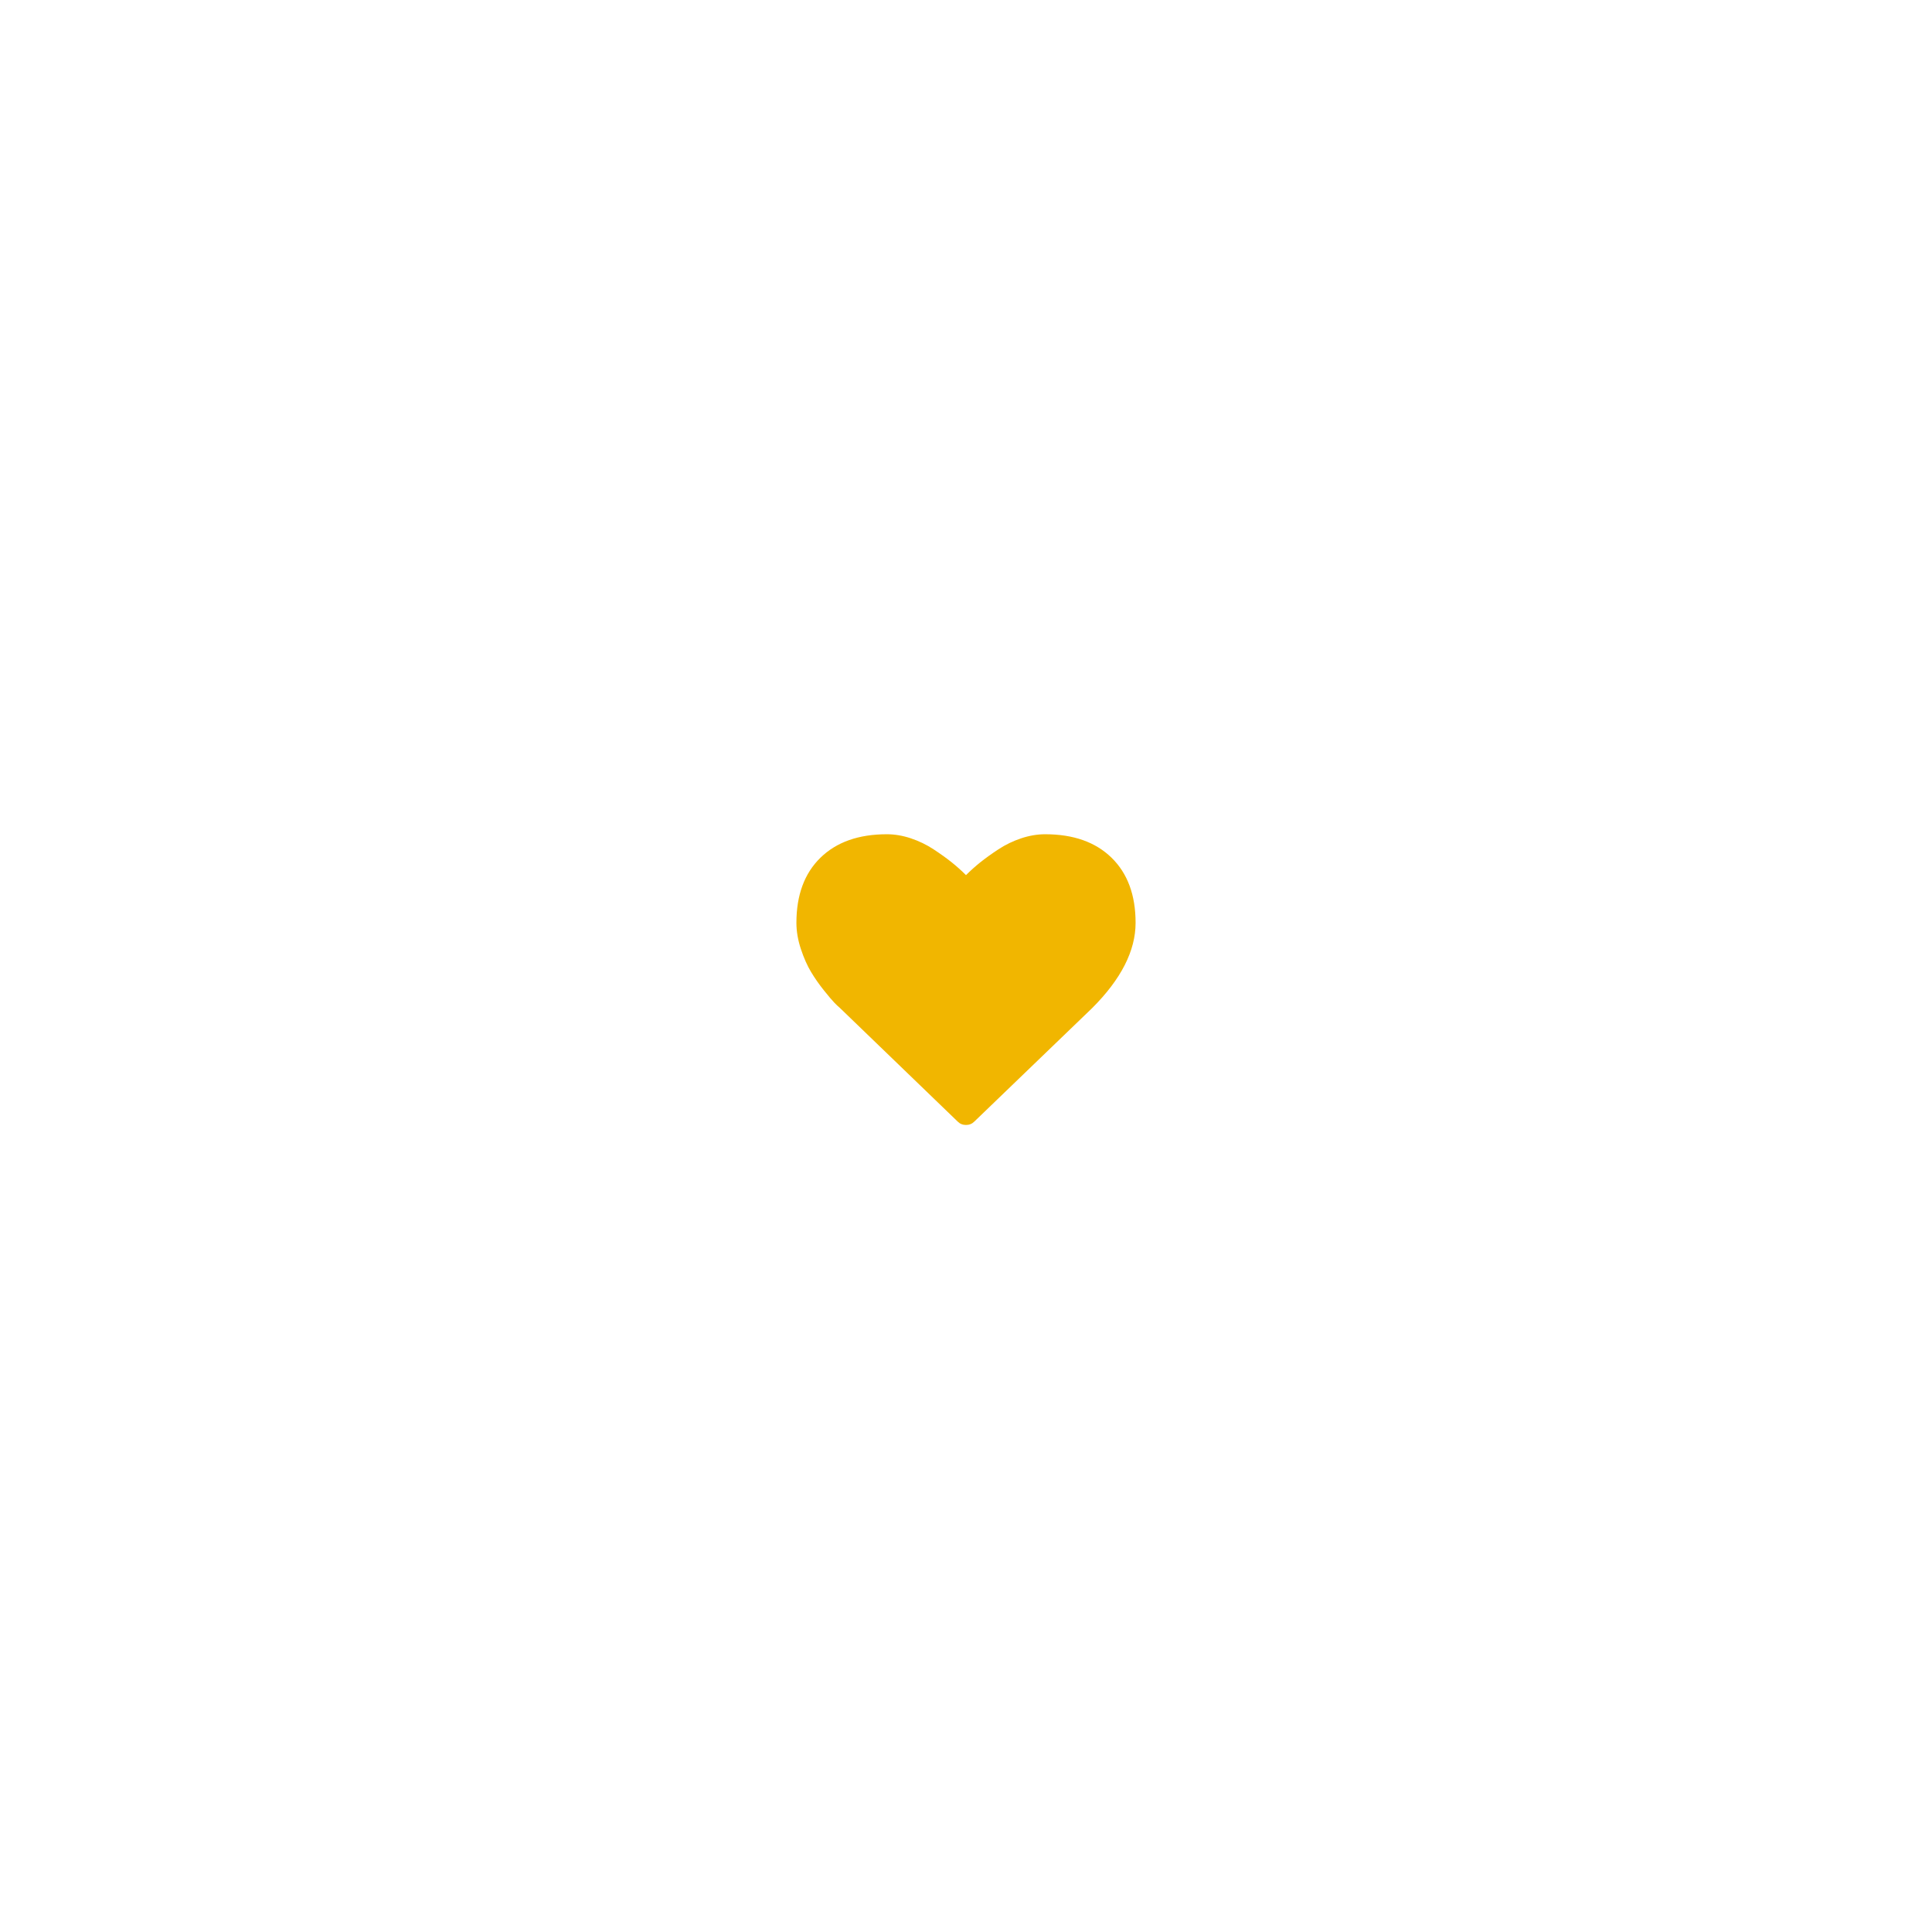
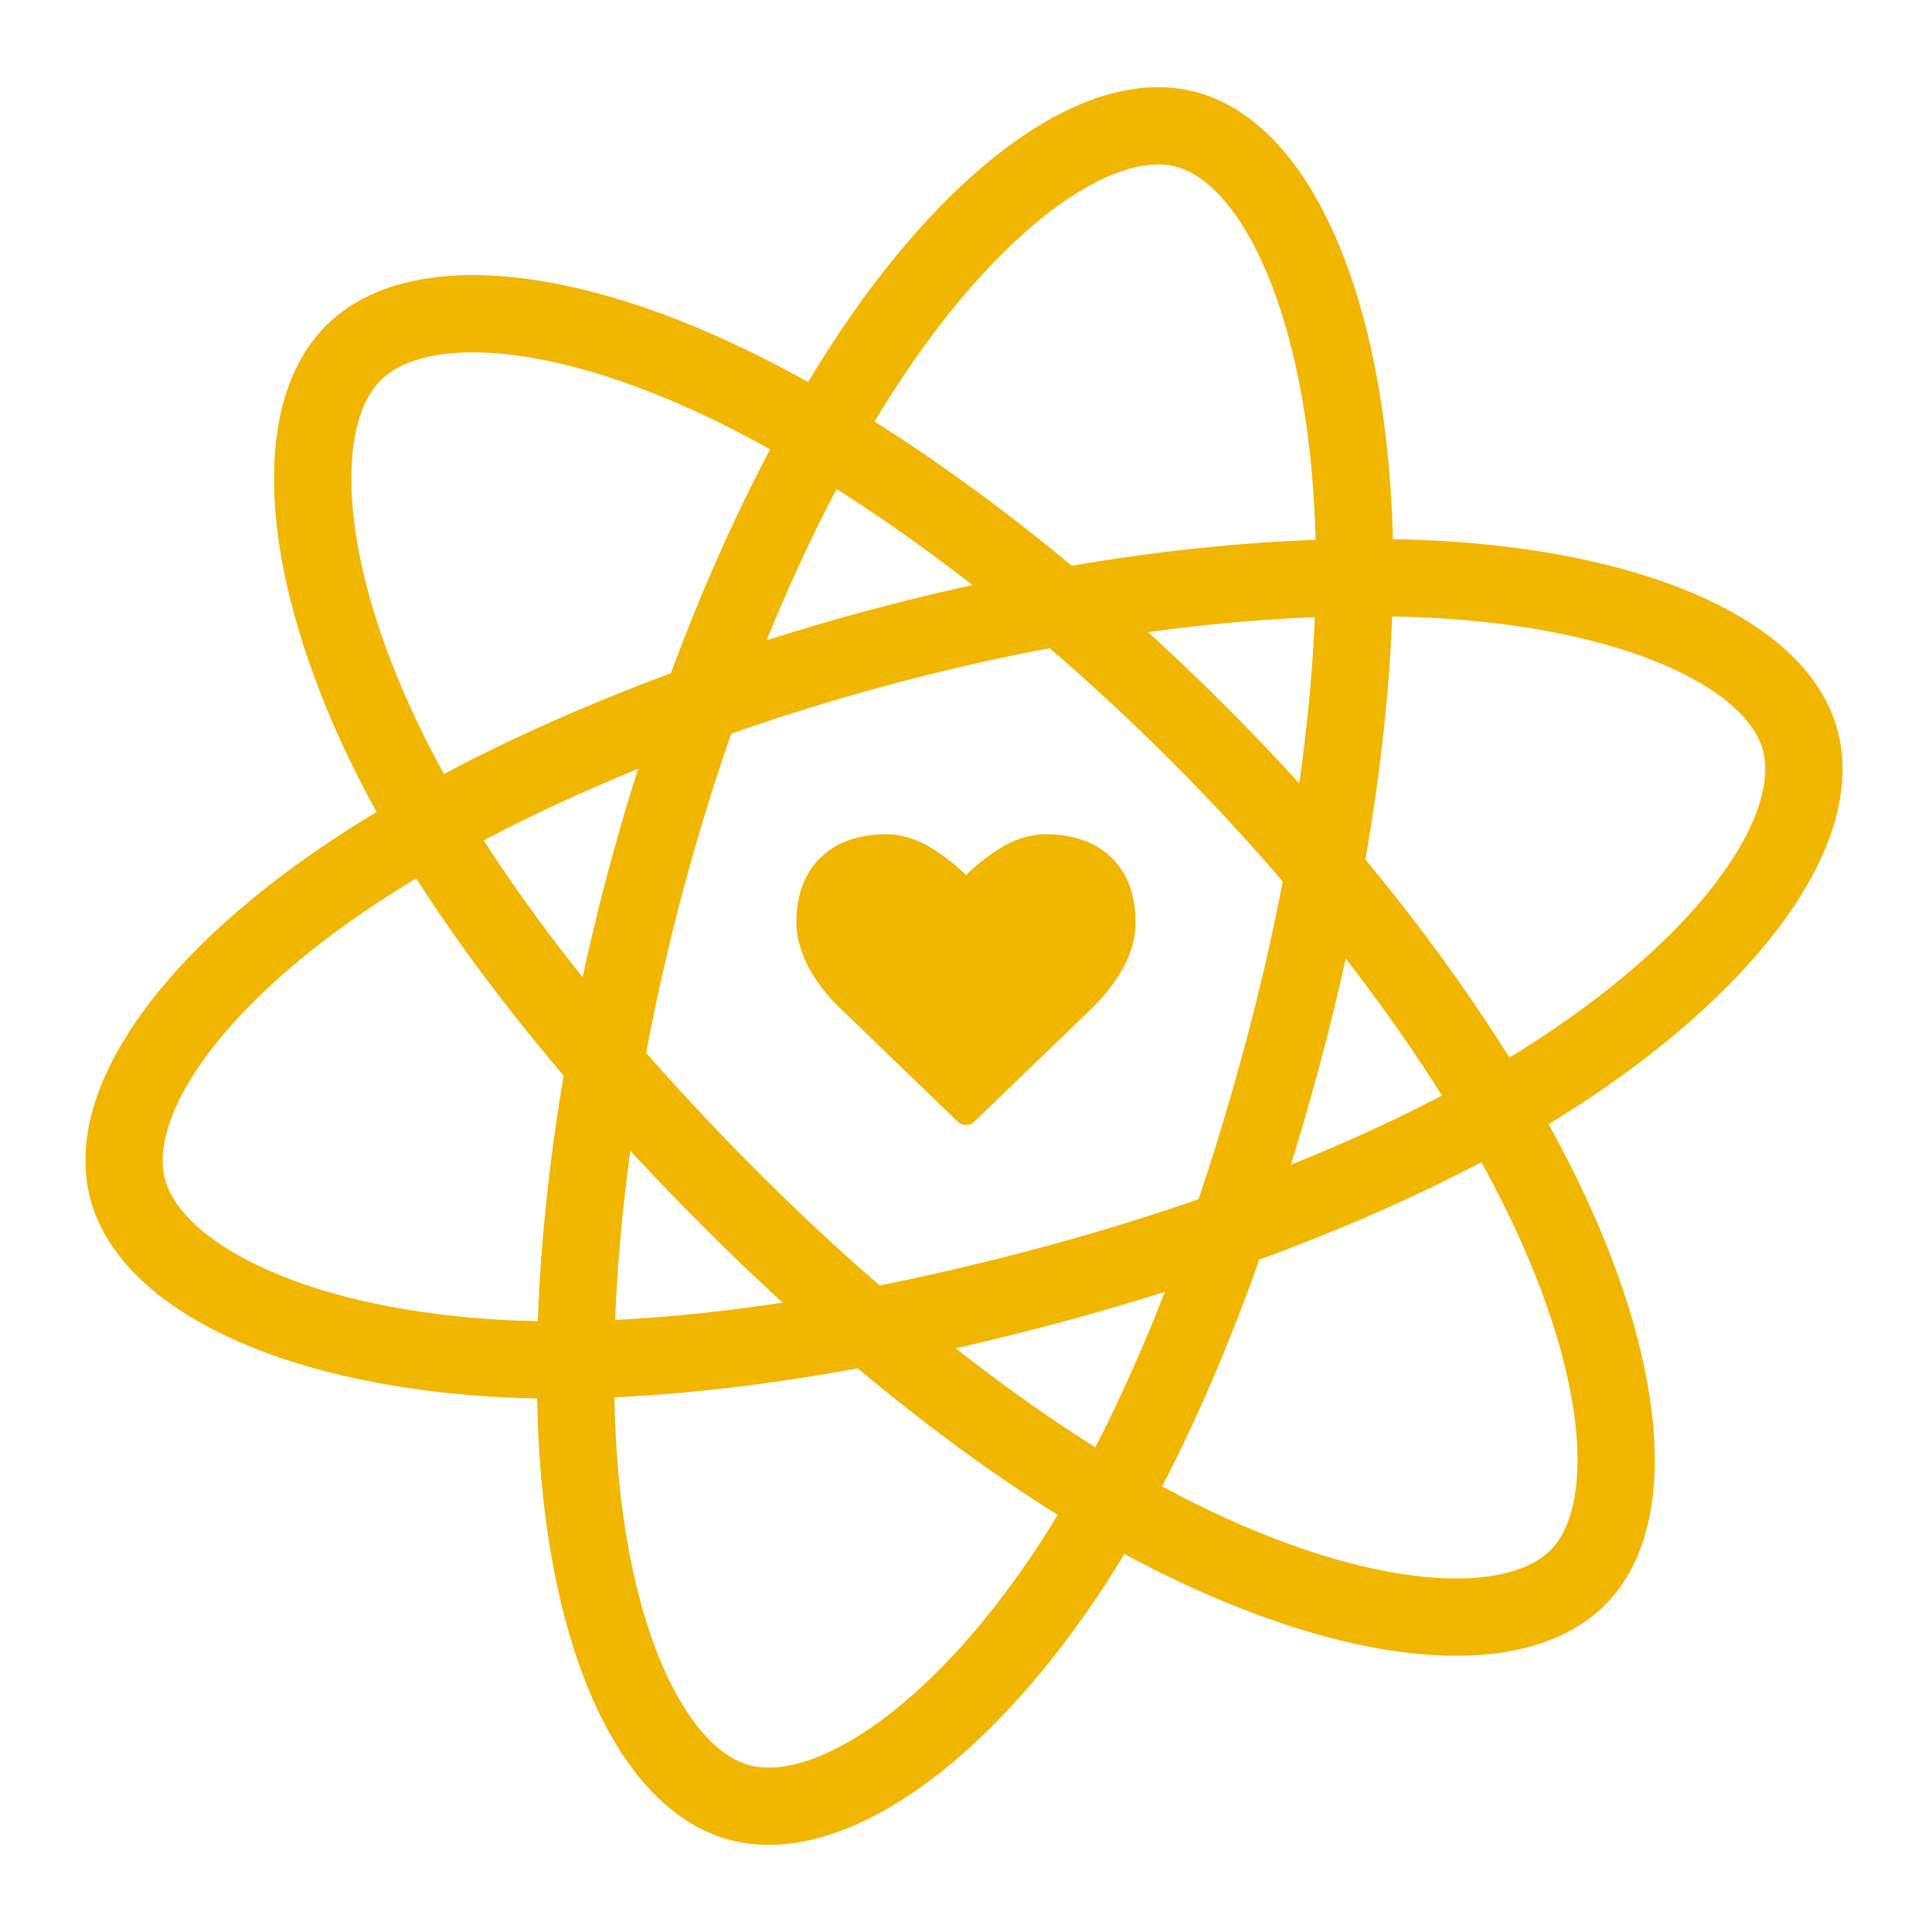
<svg xmlns="http://www.w3.org/2000/svg" version="1.1" x="0px" y="0px" width="60px" height="60px" viewBox="0 0 600 600" enable-background="new 0 0 60 60" xml:space="preserve">
  <g id="Layer_2">
-     <path fill="none" stroke="#" class="logo__svg" stroke-width="24" stroke-miterlimit="10" d="M371.987,227.641   c47.628,47.628,85.039,98.708,106.914,143.552c26.358,54.033,30.096,99.722,11.103,118.714   c-19.793,19.793-68.267,15.884-125.731-12.979c-43.445-21.821-92.031-59.119-137.242-104.331   c-46.354-46.354-84.95-95.545-106.667-139.816c-27.48-56.023-30.057-103.743-10.643-123.157   c18.838-18.839,63.248-16.056,116.694,9.757C271.574,141.193,323.895,179.548,371.987,227.641z" />
-     <path fill="none" stroke="#" class="logo__svg" stroke-width="24" stroke-miterlimit="10" d="M272.931,201.125   c65.052-17.465,127.989-24.354,177.767-20.902c59.974,4.16,101.42,23.747,108.385,49.688   c7.259,27.033-20.345,67.073-74.054,102.434c-40.608,26.733-97.189,50.188-158.941,66.769   c-63.312,16.998-125.207,25.858-174.408,22.553c-62.26-4.181-104.884-25.789-112.004-52.306   c-6.907-25.731,17.688-62.811,66.75-96.214C147.879,244.923,207.243,218.761,272.931,201.125z" />
-     <path fill="none" stroke="#" class="logo__svg" stroke-width="24" stroke-miterlimit="10" d="M200.469,273.707   c17.357-65.081,42.82-123.05,70.671-164.45c33.556-49.882,71.225-76.008,97.178-69.086c27.045,7.212,47.949,51.123,51.76,115.315   c2.883,48.533-5.055,109.266-21.531,171.046c-16.892,63.341-40.126,121.389-67.562,162.365   c-34.716,51.852-74.723,77.988-101.252,70.913c-25.743-6.865-45.584-46.692-50.021-105.881   C175.963,403.92,182.944,339.424,200.469,273.707z" />
+     <path fill="none" stroke="#f1b600" class="logo__svg" stroke-width="24" stroke-miterlimit="10" d="M371.987,227.641   c47.628,47.628,85.039,98.708,106.914,143.552c26.358,54.033,30.096,99.722,11.103,118.714   c-19.793,19.793-68.267,15.884-125.731-12.979c-43.445-21.821-92.031-59.119-137.242-104.331   c-46.354-46.354-84.95-95.545-106.667-139.816c-27.48-56.023-30.057-103.743-10.643-123.157   c18.838-18.839,63.248-16.056,116.694,9.757C271.574,141.193,323.895,179.548,371.987,227.641z" />
+     <path fill="none" stroke="#f1b600" class="logo__svg" stroke-width="24" stroke-miterlimit="10" d="M272.931,201.125   c65.052-17.465,127.989-24.354,177.767-20.902c59.974,4.16,101.42,23.747,108.385,49.688   c7.259,27.033-20.345,67.073-74.054,102.434c-40.608,26.733-97.189,50.188-158.941,66.769   c-63.312,16.998-125.207,25.858-174.408,22.553c-62.26-4.181-104.884-25.789-112.004-52.306   c-6.907-25.731,17.688-62.811,66.75-96.214C147.879,244.923,207.243,218.761,272.931,201.125z" />
+     <path fill="none" stroke="#f1b600" class="logo__svg" stroke-width="24" stroke-miterlimit="10" d="M200.469,273.707   c17.357-65.081,42.82-123.05,70.671-164.45c33.556-49.882,71.225-76.008,97.178-69.086c27.045,7.212,47.949,51.123,51.76,115.315   c2.883,48.533-5.055,109.266-21.531,171.046c-16.892,63.341-40.126,121.389-67.562,162.365   c-34.716,51.852-74.723,77.988-101.252,70.913c-25.743-6.865-45.584-46.692-50.021-105.881   C175.963,403.92,182.944,339.424,200.469,273.707z" />
  </g>
  <g id="Layer_3">
    <path fill="#f1b600" d="M300,349.369c-1.019,0-1.881-0.353-2.586-1.058l-36.679-35.386c-0.392-0.313-0.931-0.822-1.617-1.528   c-0.686-0.705-1.773-1.988-3.262-3.851c-1.489-1.86-2.822-3.771-3.997-5.73s-2.224-4.33-3.145-7.112   c-0.92-2.782-1.381-5.486-1.381-8.111c0-8.621,2.488-15.361,7.465-20.221c4.977-4.859,11.854-7.289,20.631-7.289   c2.43,0,4.909,0.421,7.436,1.264c2.527,0.843,4.879,1.979,7.054,3.41c2.174,1.43,4.046,2.772,5.613,4.026s3.057,2.586,4.467,3.997   c1.411-1.411,2.899-2.743,4.467-3.997c1.568-1.254,3.438-2.596,5.614-4.026c2.175-1.431,4.525-2.567,7.054-3.41   c2.527-0.842,5.006-1.264,7.435-1.264c8.778,0,15.655,2.43,20.632,7.289c4.978,4.859,7.466,11.6,7.466,20.221   c0,8.66-4.487,17.477-13.461,26.451l-36.619,35.268C301.881,349.017,301.019,349.369,300,349.369z" />
  </g>
</svg>
